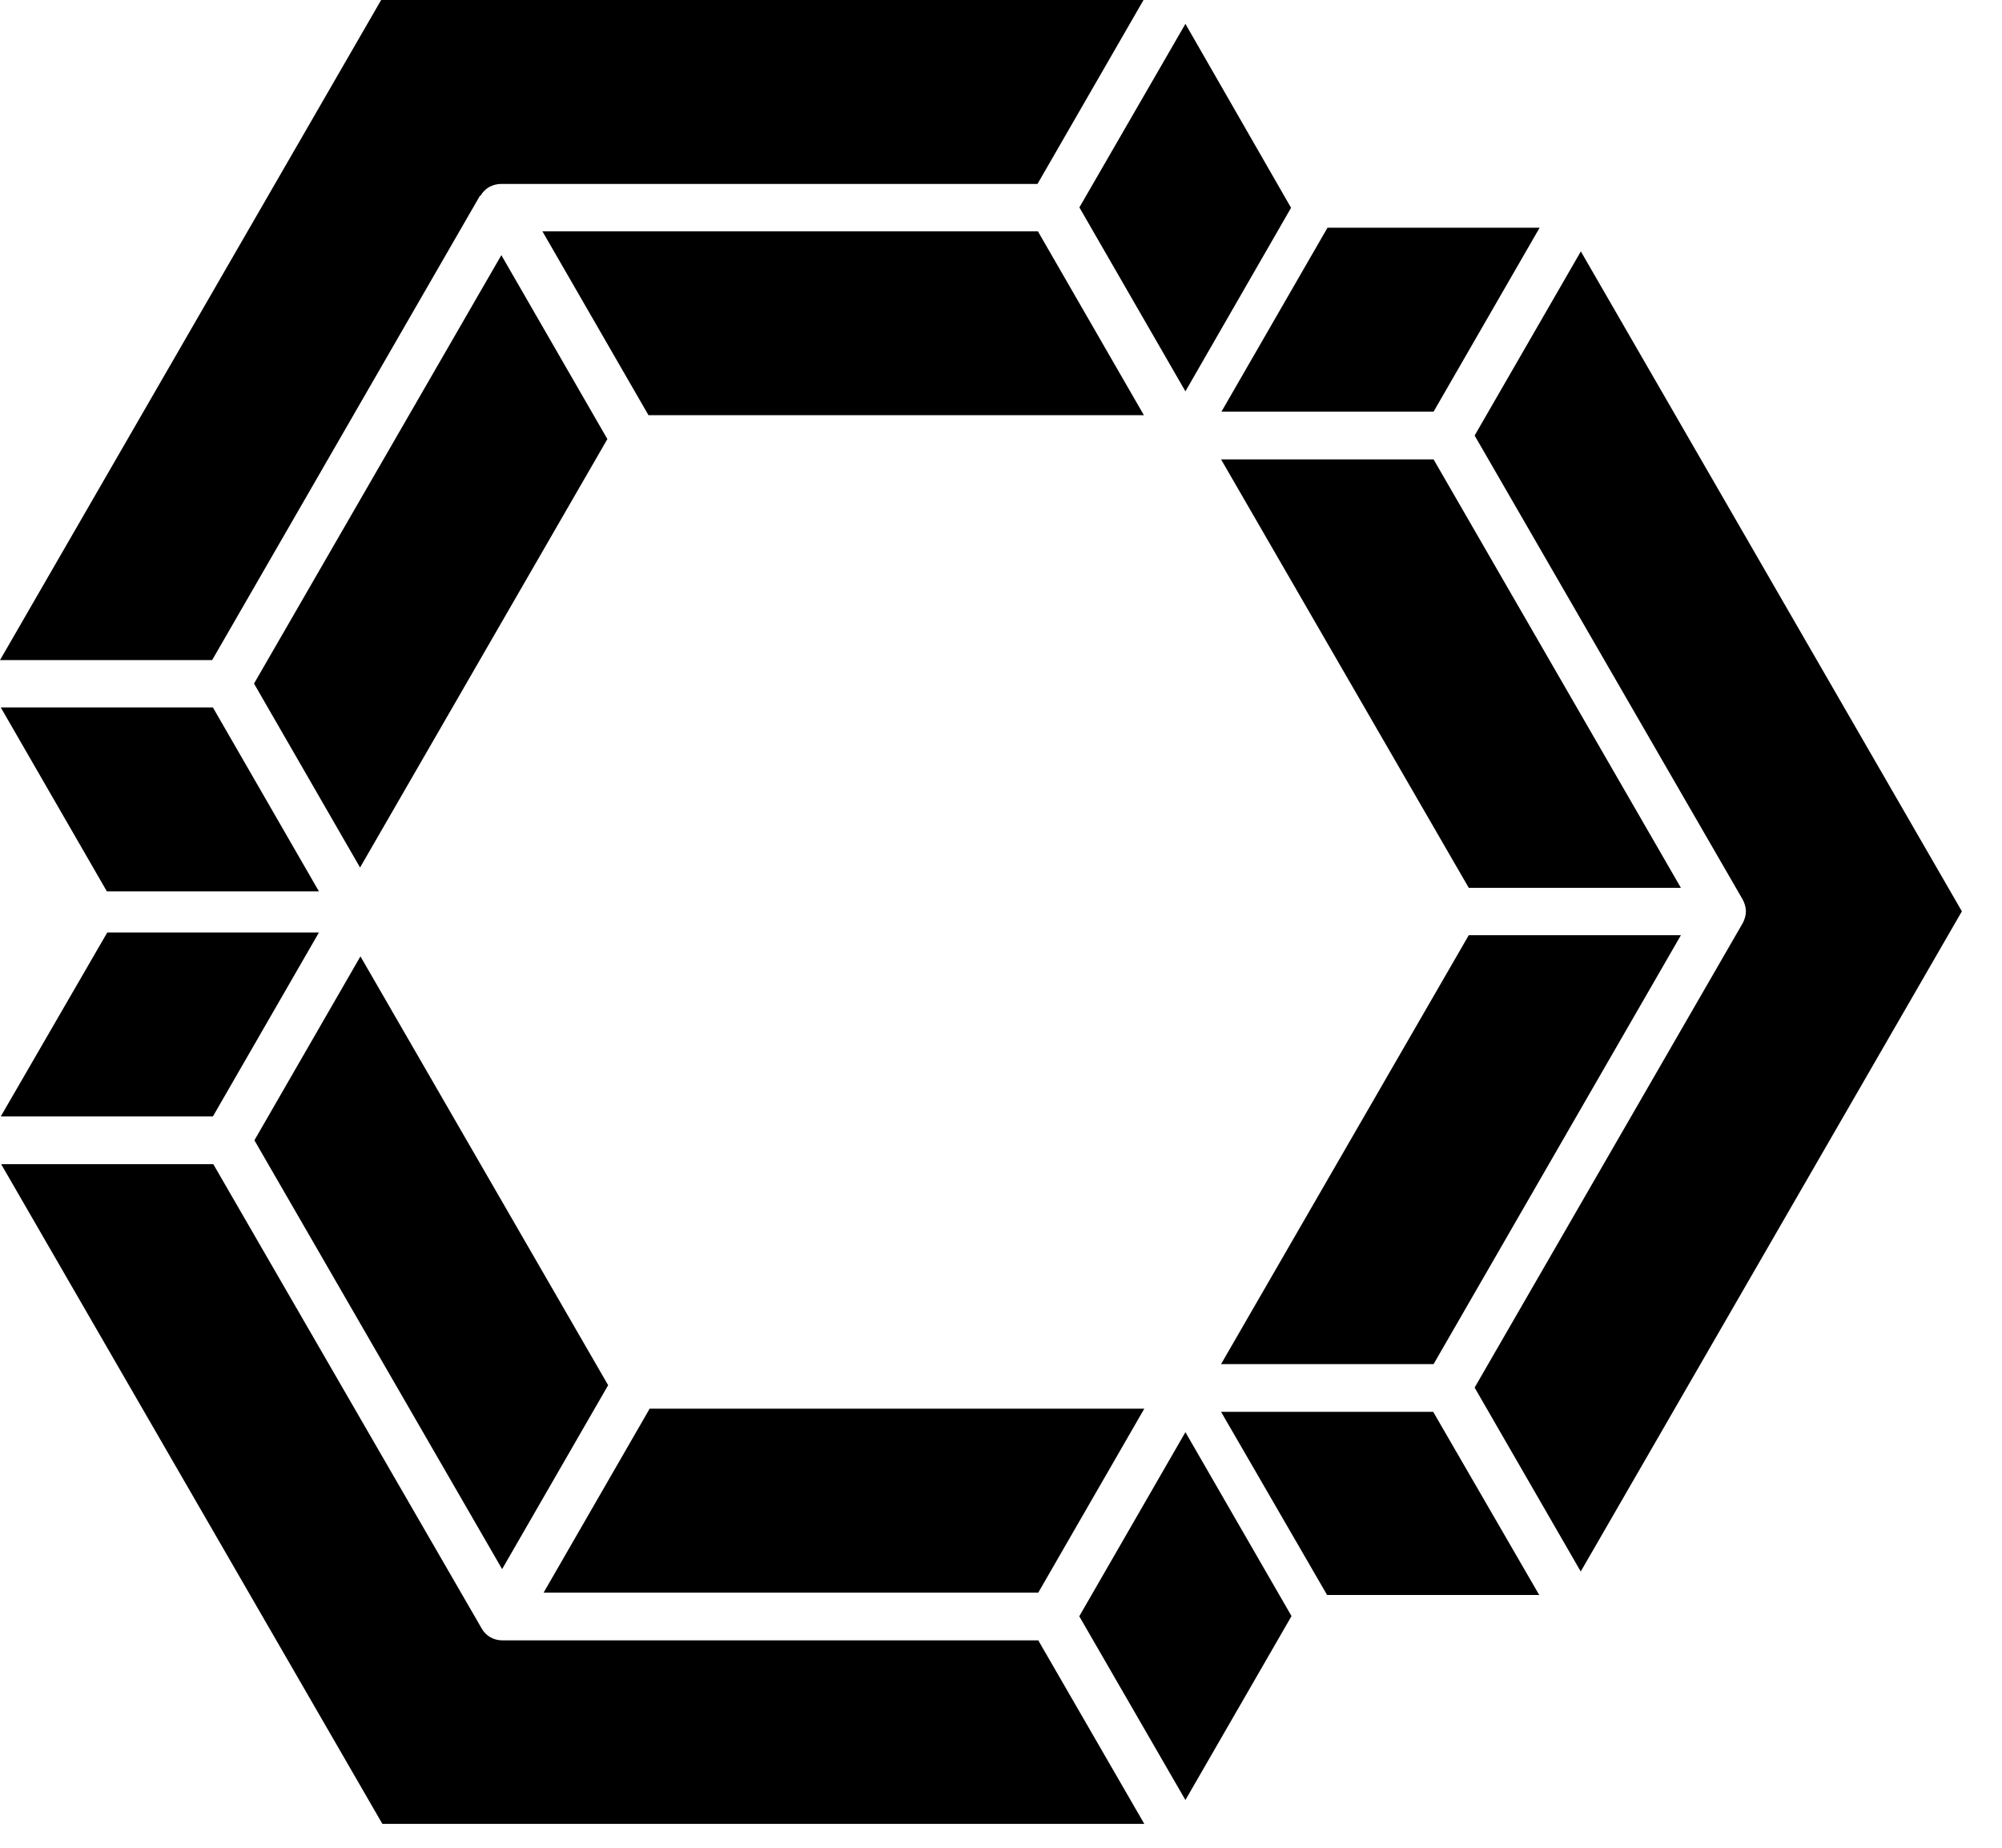
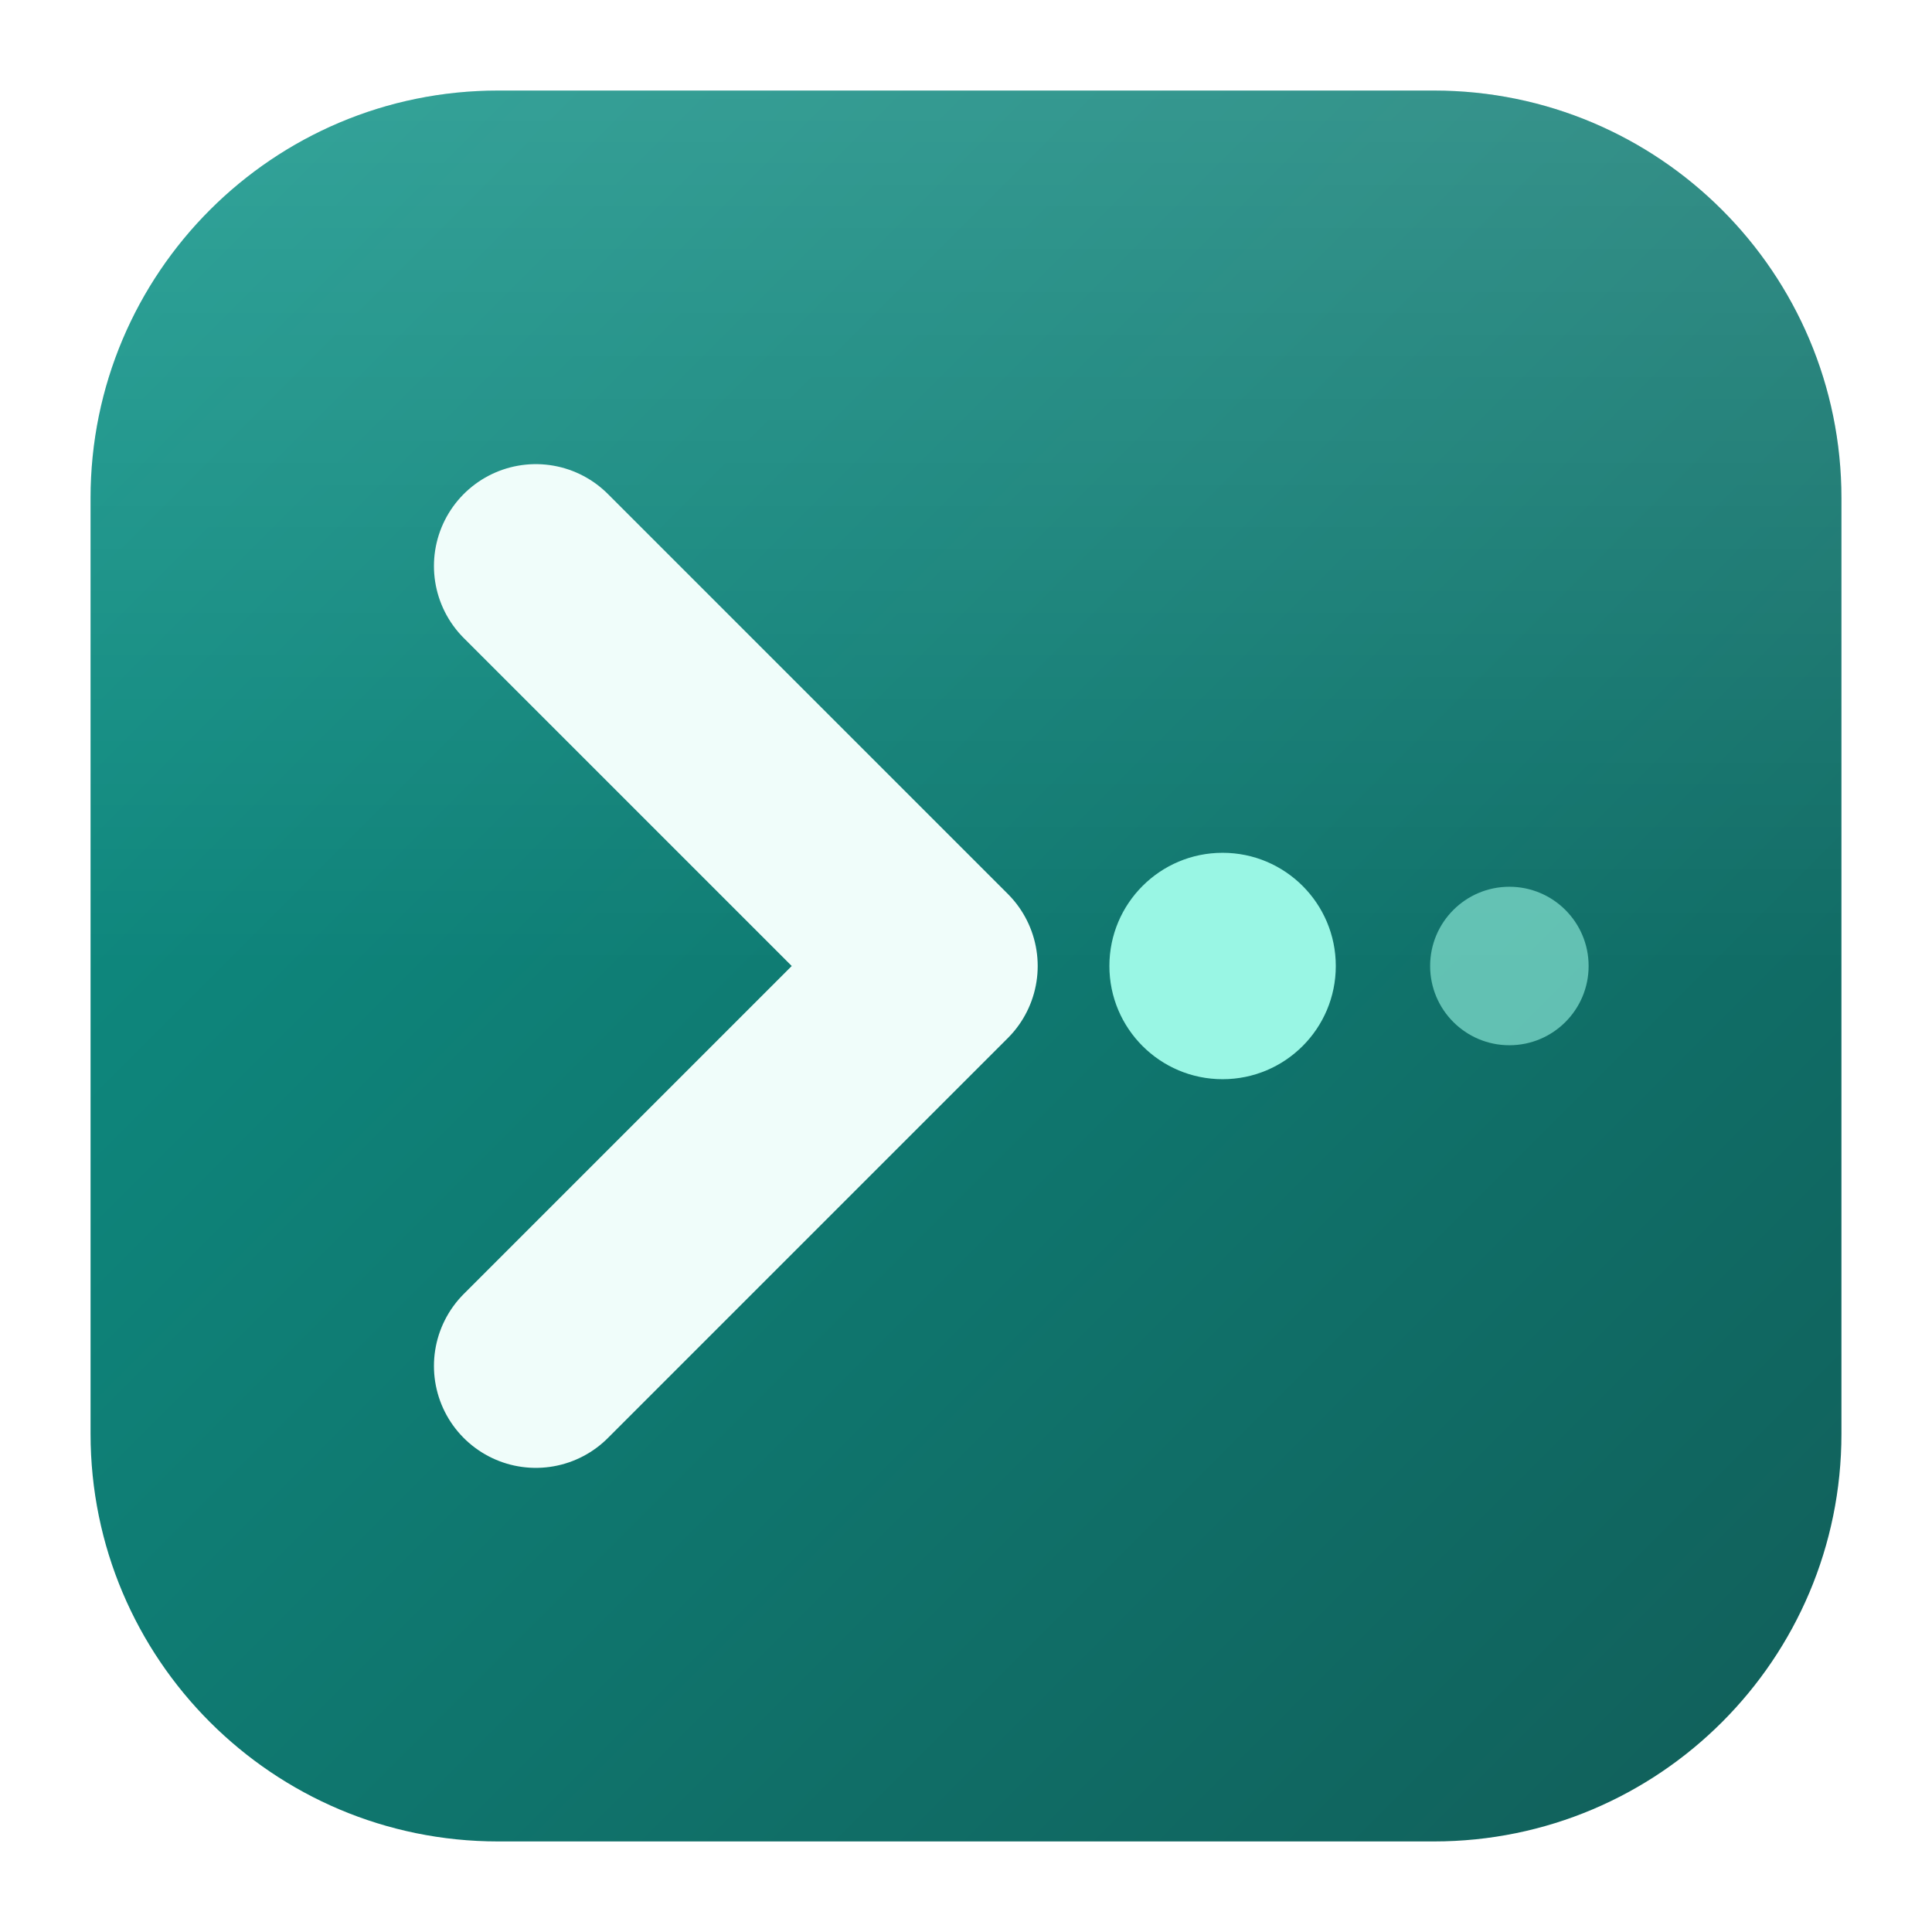
- <svg xmlns="http://www.w3.org/2000/svg" width="26" height="24" viewBox="0 0 26 24" fill="none">
-   <path d="M20.529 3.268L19.151 5.657L22.633 11.685C22.658 11.731 22.674 11.787 22.674 11.837C22.674 11.888 22.658 11.944 22.633 11.99L19.151 18.023L20.529 20.412L25.479 11.837L20.529 3.263V3.268ZM18.618 5.347L19.995 2.958H17.24L15.863 5.347H18.623H18.618ZM15.858 5.967L19.075 11.532H21.83L18.618 5.967H15.858ZM18.618 17.718L21.83 12.147H19.075L15.858 17.718H18.618ZM15.858 18.338L17.235 20.717H19.99L18.613 18.338H15.853H15.858ZM6.521 21.306C6.465 21.306 6.414 21.291 6.369 21.266C6.323 21.24 6.282 21.2 6.257 21.154L2.77 15.121H0.015L4.966 23.69H14.861L13.484 21.306H6.526H6.521ZM14.018 20.996L15.395 23.38L16.773 20.991L15.395 18.602L14.018 20.991V20.996ZM14.861 18.297H8.437L7.06 20.686H13.484L14.861 18.297ZM7.898 17.992L4.681 12.422L3.304 14.811L6.521 20.381L7.898 17.992ZM0.01 14.501H2.765L4.142 12.112H1.393L0.01 14.501ZM6.241 2.541C6.267 2.496 6.308 2.455 6.353 2.429C6.399 2.404 6.455 2.389 6.506 2.389H13.474L14.851 0H4.95L0 8.574H2.755L6.231 2.546L6.241 2.541ZM4.142 11.578L2.765 9.189H0.01L1.388 11.578H4.142ZM6.511 3.314L3.299 8.879L4.676 11.268L7.888 5.703L6.511 3.314ZM13.479 3.004H7.044L8.422 5.393H14.856L13.479 3.004ZM15.395 5.083L16.767 2.699L15.395 0.31L14.018 2.694L15.395 5.083Z" fill="black" />
+ <svg xmlns="http://www.w3.org/2000/svg" viewBox="0 0 512 512" width="512" height="512">
+   <defs>
+     <linearGradient id="bg" x1="0" y1="0" x2="1" y2="1">
+       <stop offset="0" stop-color="#0D9488" />
+       <stop offset="1" stop-color="#115E59" />
+     </linearGradient>
+     <linearGradient id="shine" x1="0" y1="0" x2="0" y2="1">
+       <stop offset="0" stop-color="#FFFFFF" stop-opacity="0.16" />
+       <stop offset="0.5" stop-color="#FFFFFF" stop-opacity="0" />
+     </linearGradient>
+   </defs>
+   <rect x="24" y="24" width="464" height="464" rx="108" fill="url(#bg)" />
+   <rect x="24" y="24" width="464" height="464" rx="108" fill="url(#shine)" />
+   <path d="M142 150 L248 256 L142 362" fill="none" stroke="#F0FDFA" stroke-width="54" stroke-linecap="round" stroke-linejoin="round" />
+   <circle cx="324" cy="256" r="30" fill="#99F6E4" />
+   <circle cx="400" cy="256" r="21" fill="#99F6E4" fill-opacity="0.6" />
</svg>
